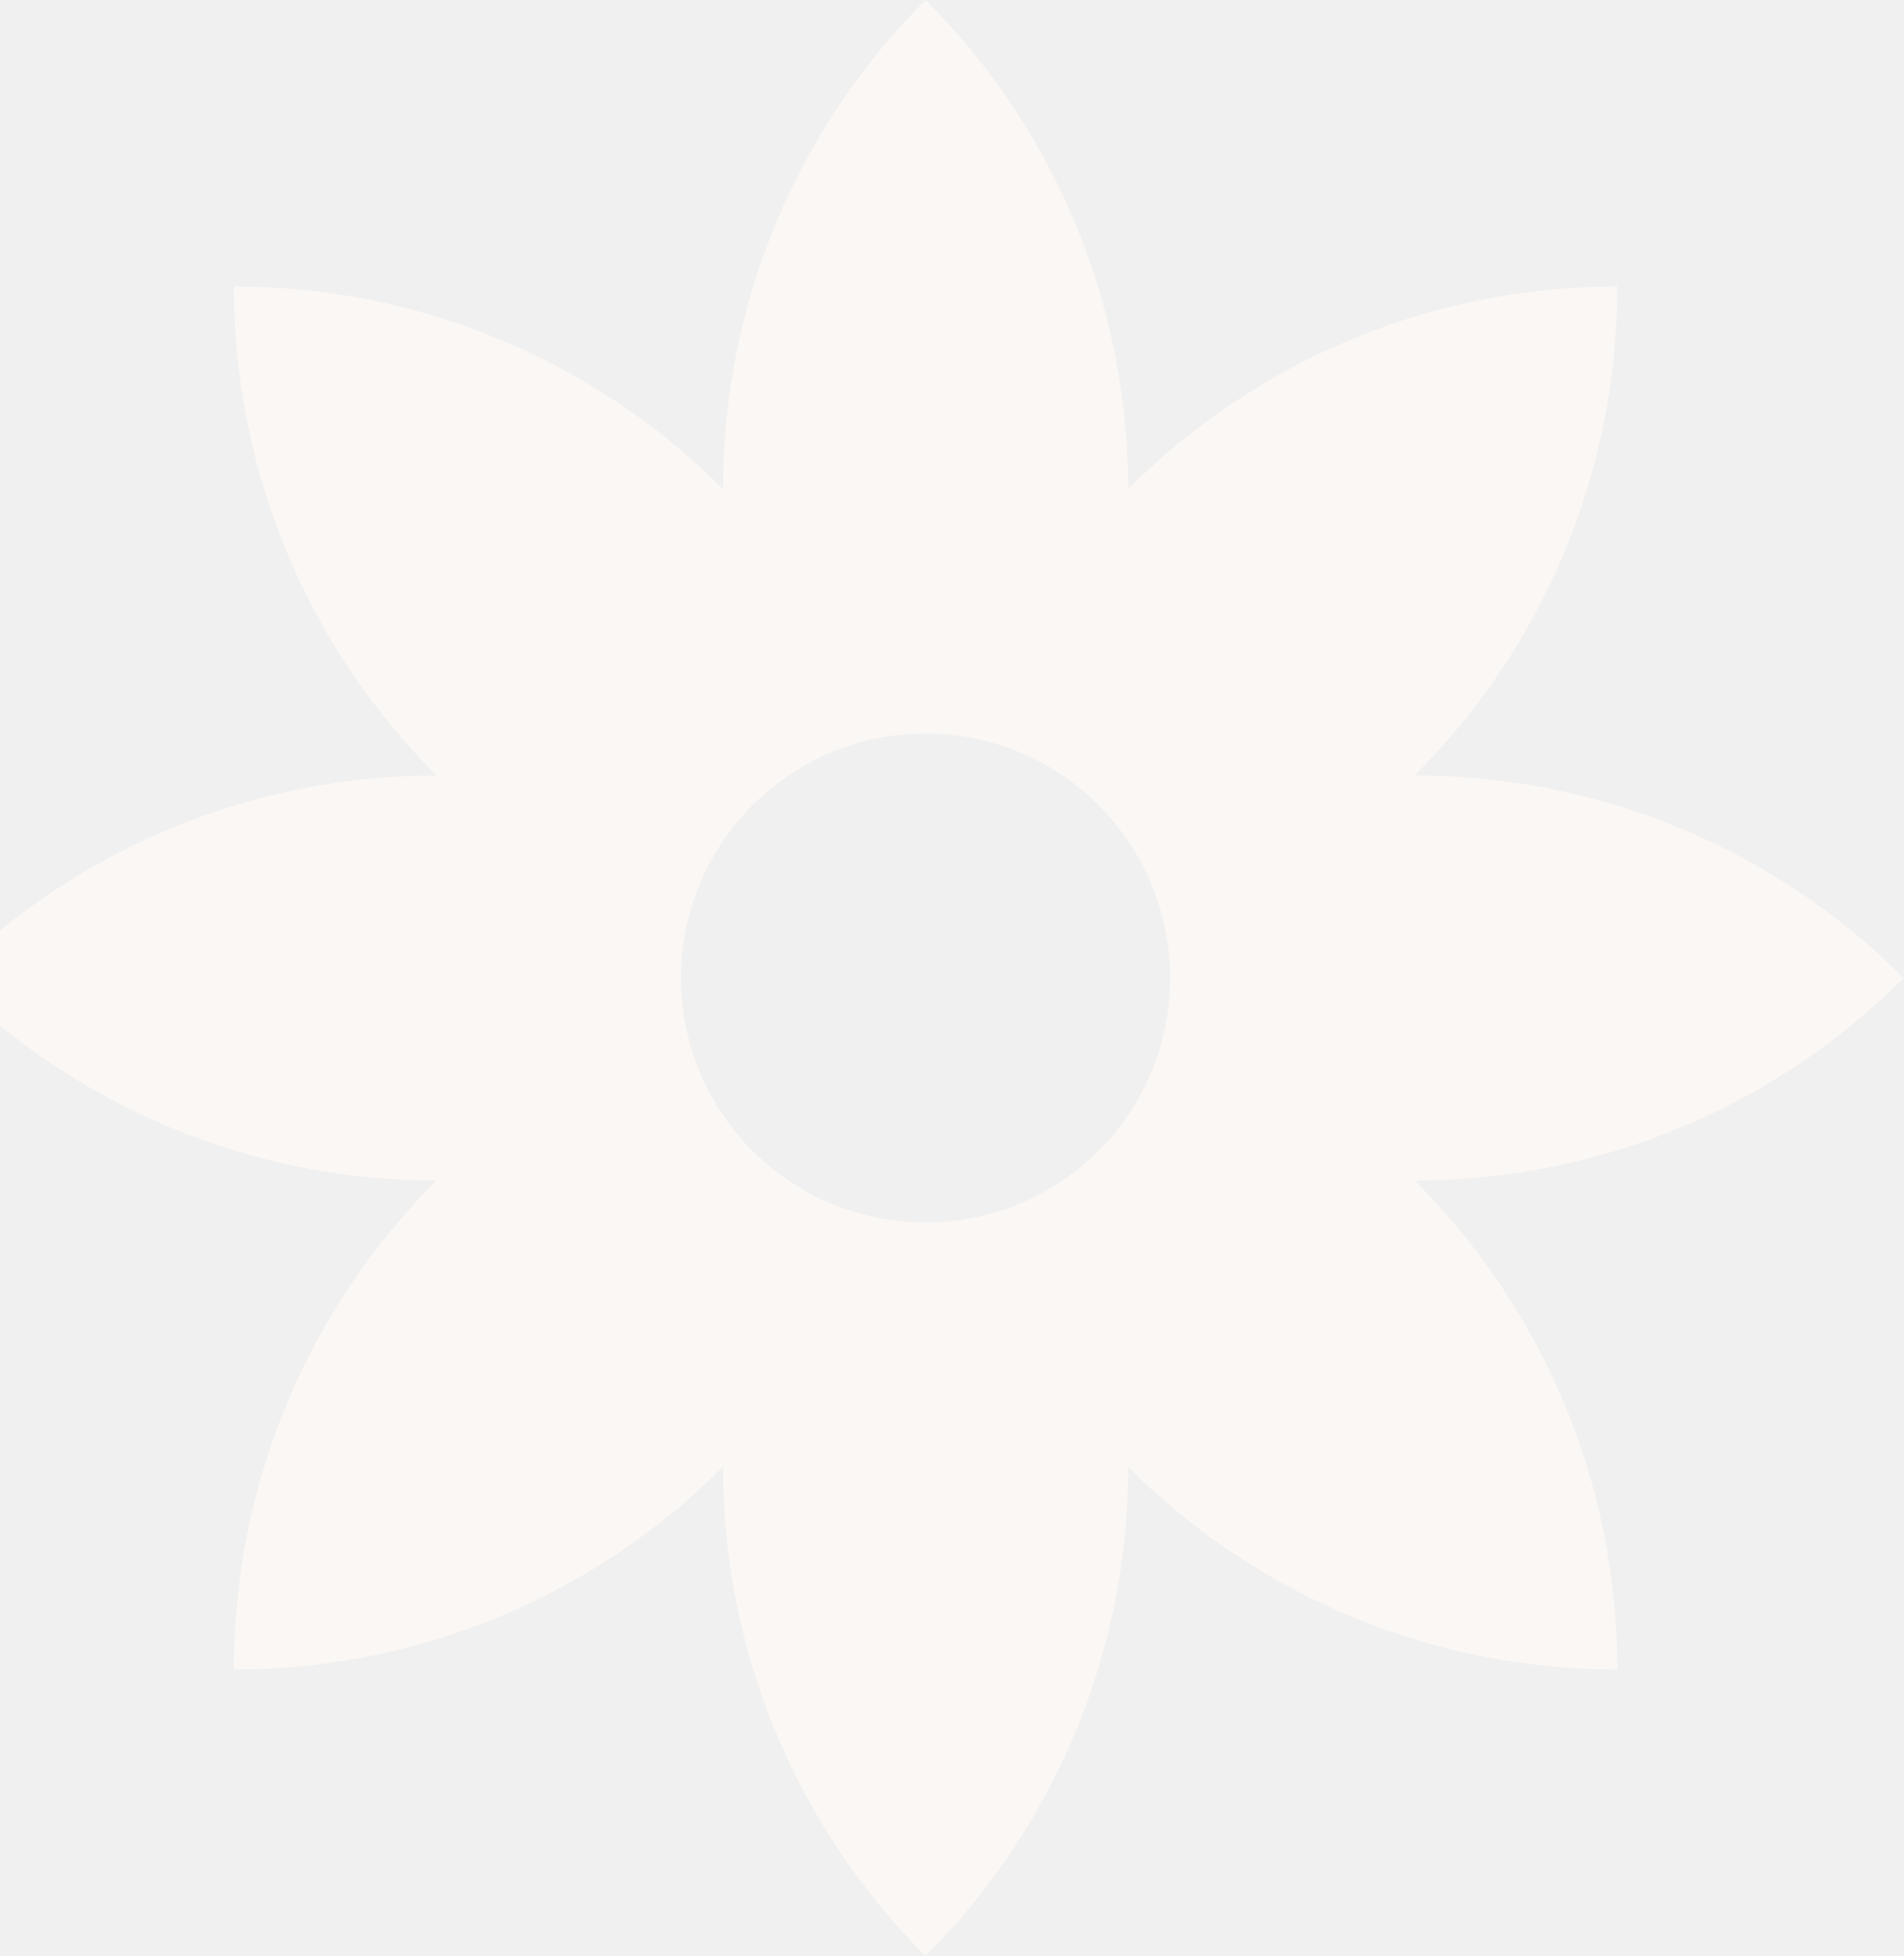
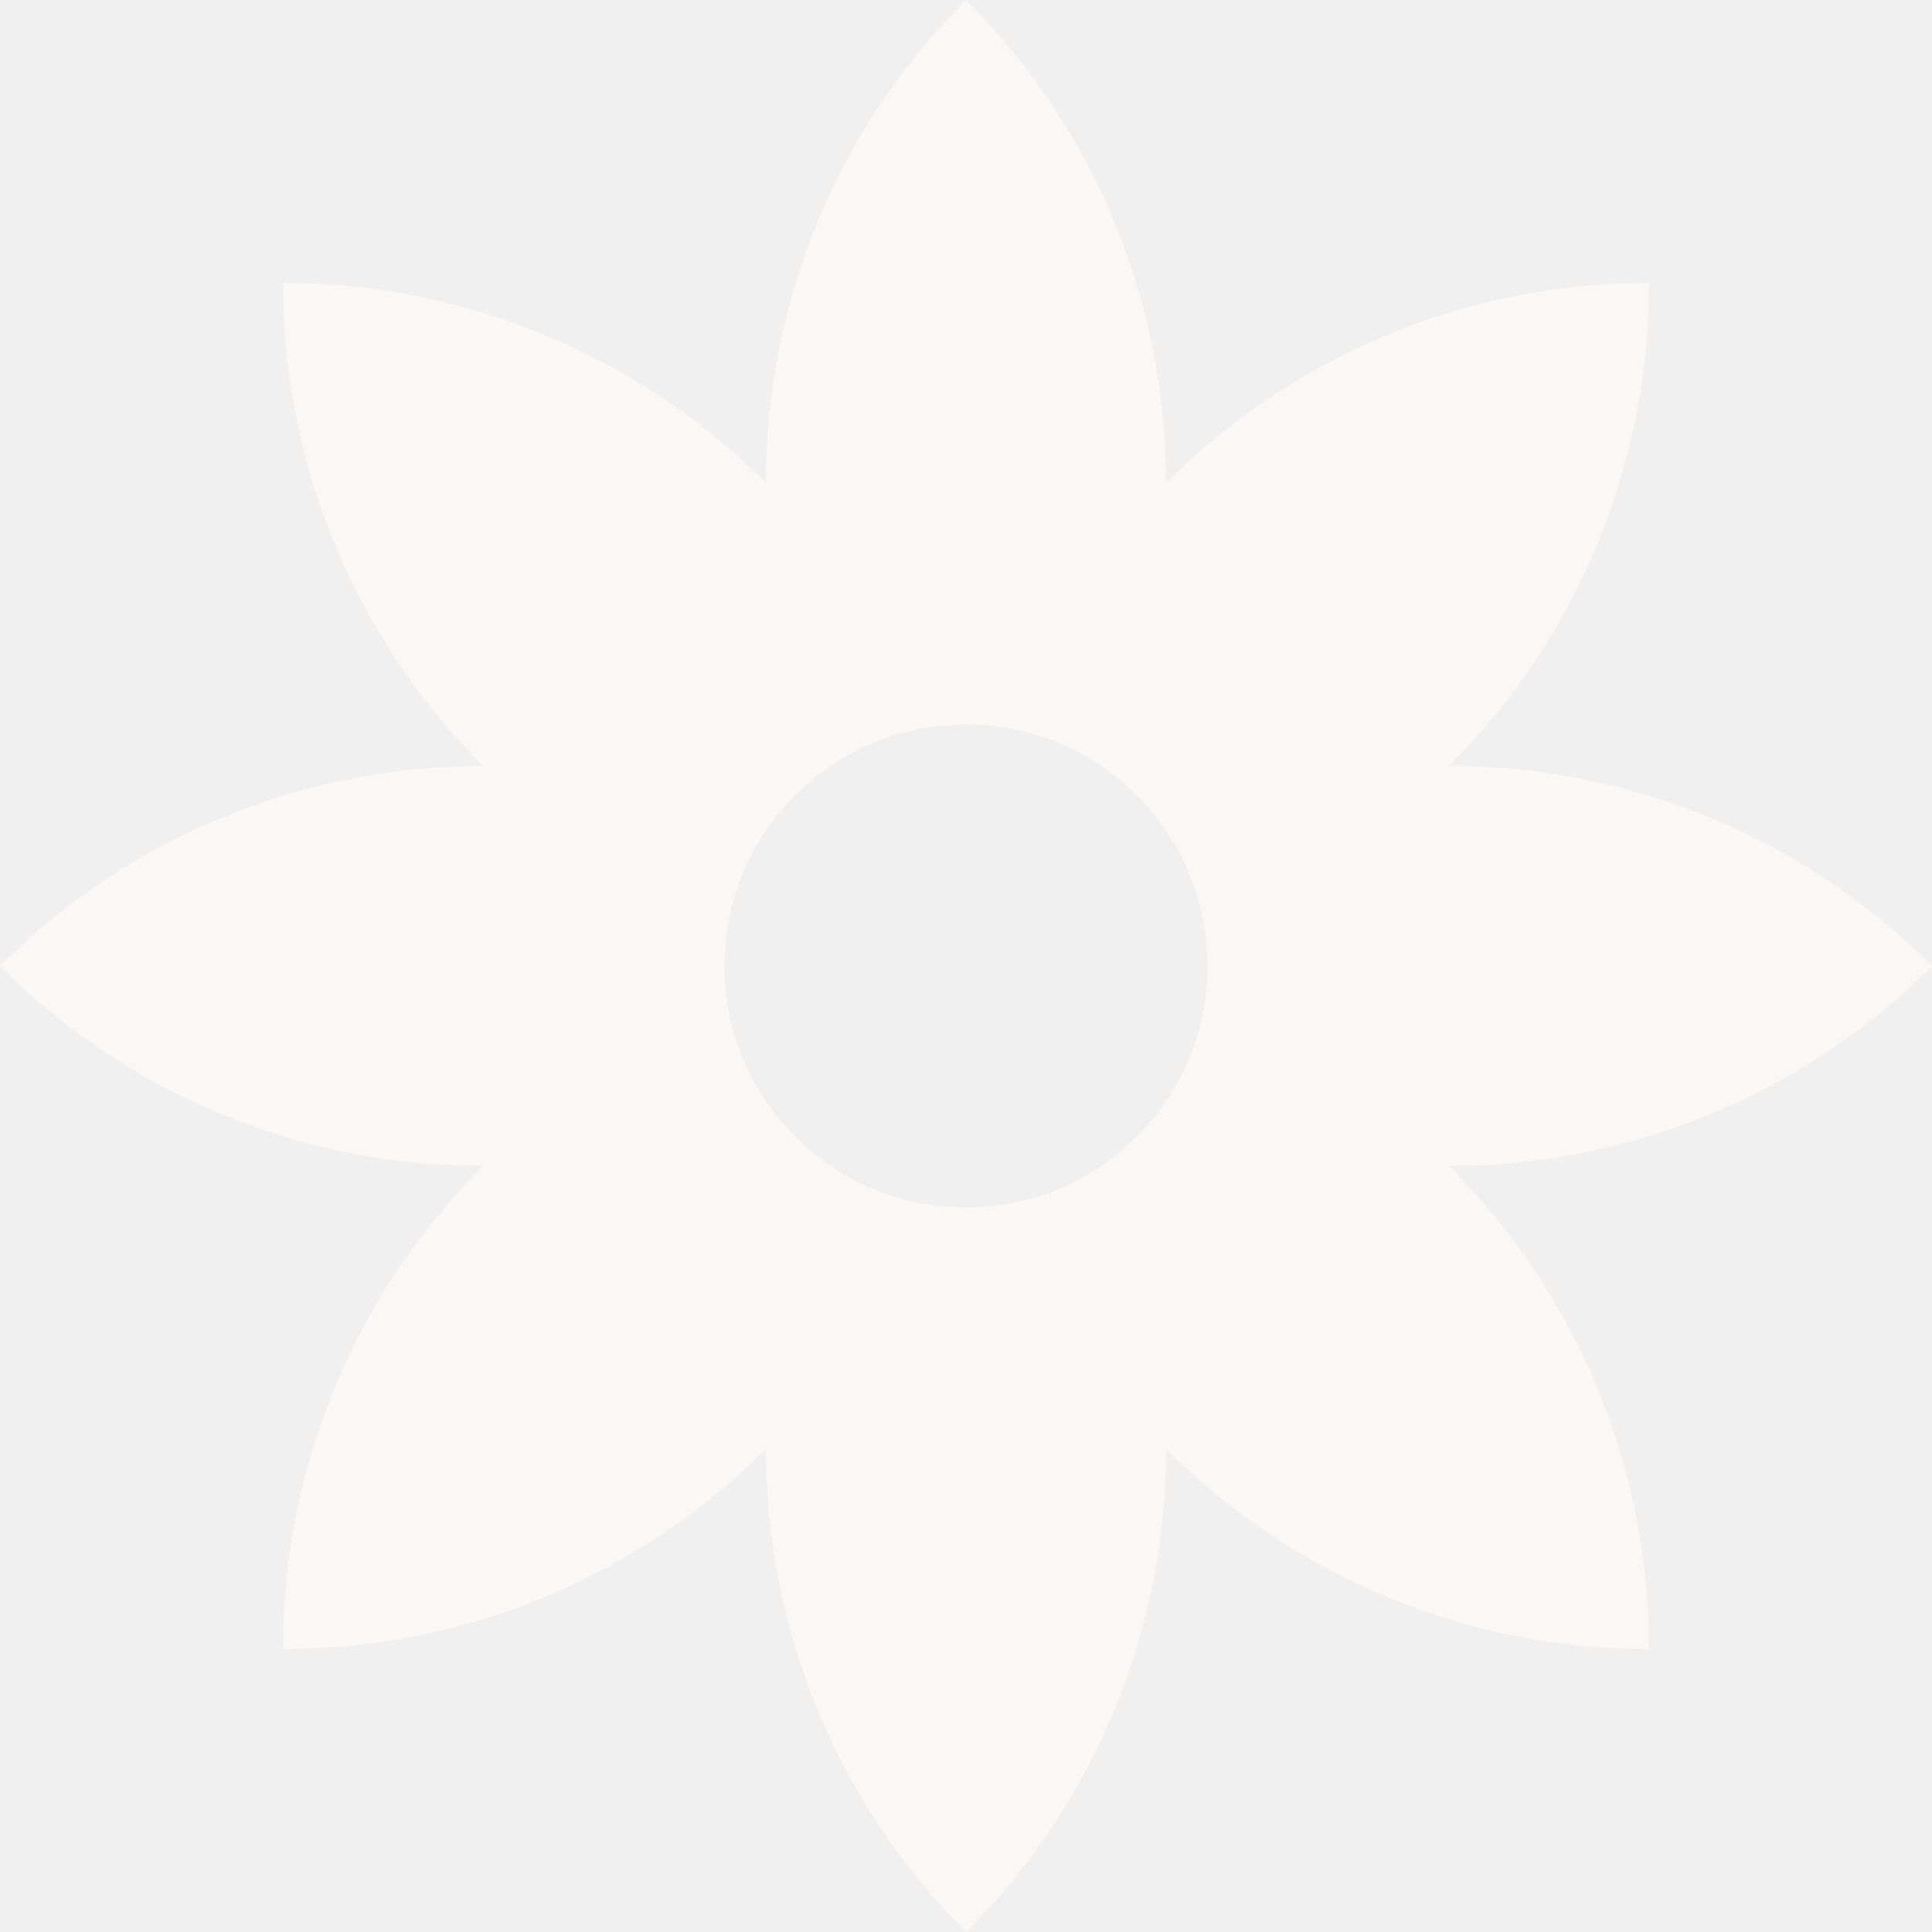
- <svg xmlns="http://www.w3.org/2000/svg" width="217" height="223" viewBox="0 0 217 223" fill="none">
-   <g clip-path="url(#clip0_159_63)">
-     <path d="M217 111.5C209.686 104.169 200.996 98.355 191.429 94.393C181.861 90.43 171.605 88.397 161.25 88.41C168.581 81.097 174.395 72.406 178.357 62.839C182.32 53.272 184.353 43.016 184.34 32.66C162.551 32.66 142.853 41.487 128.59 55.75C128.59 35.587 120.878 15.378 105.5 0C98.169 7.314 92.355 16.004 88.393 25.571C84.43 35.139 82.397 45.395 82.41 55.75C75.097 48.419 66.406 42.605 56.839 38.643C47.272 34.68 37.016 32.647 26.66 32.66C26.66 54.403 35.487 74.147 49.75 88.41C29.587 88.41 9.378 96.122 -6 111.5C1.314 118.831 10.004 124.645 19.571 128.607C29.139 132.57 39.395 134.603 49.75 134.59C42.419 141.903 36.605 150.594 32.643 160.161C28.68 169.728 26.647 179.984 26.66 190.34C48.403 190.34 68.147 181.513 82.41 167.25C82.41 187.413 90.122 207.622 105.5 223C112.831 215.686 118.645 206.996 122.607 197.429C126.57 187.861 128.603 177.605 128.59 167.25C135.903 174.581 144.594 180.395 154.161 184.357C163.728 188.32 173.984 190.353 184.34 190.34C184.34 168.551 175.513 148.853 161.25 134.59C181.413 134.59 201.622 126.878 217 111.5ZM105.5 139.375C98.107 139.375 91.017 136.438 85.789 131.211C80.562 125.983 77.625 118.893 77.625 111.5C77.625 104.107 80.562 97.017 85.789 91.789C91.017 86.562 98.107 83.625 105.5 83.625C112.893 83.625 119.983 86.562 125.211 91.789C130.438 97.017 133.375 104.107 133.375 111.5C133.375 118.893 130.438 125.983 125.211 131.211C119.983 136.438 112.893 139.375 105.5 139.375Z" fill="#FBF7F4" />
-   </g>
-   <defs>
-     <clipPath id="clip0_159_63">
-       <rect width="223" height="223" fill="white" transform="translate(-6)" />
-     </clipPath>
-   </defs>
+ <svg xmlns="http://www.w3.org/2000/svg" viewBox="0 0 480 480">
+   <path d="M480 240a169.2 169.2 0 0 0-120-49.7 169.2 169.2 0 0 0 49.7-120c-46.9 0-89.3 19-120 49.7 0-43.4-16.6-86.9-49.7-120a169.2 169.2 0 0 0-49.7 120 169.2 169.2 0 0 0-120-49.7c0 46.8 19 89.3 49.7 120-43.4 0-86.9 16.6-120 49.7a169.2 169.2 0 0 0 120 49.7 169.2 169.2 0 0 0-49.7 120c46.8 0 89.3-19 120-49.7 0 43.4 16.6 86.9 49.7 120a169.2 169.2 0 0 0 49.7-120 169.2 169.2 0 0 0 120 49.7c0-46.9-19-89.3-49.7-120 43.4 0 86.9-16.6 120-49.7Zm-240 60a60 60 0 1 1 0-120 60 60 0 0 1 0 120Z" fill="#FBF7F4" />
</svg>
